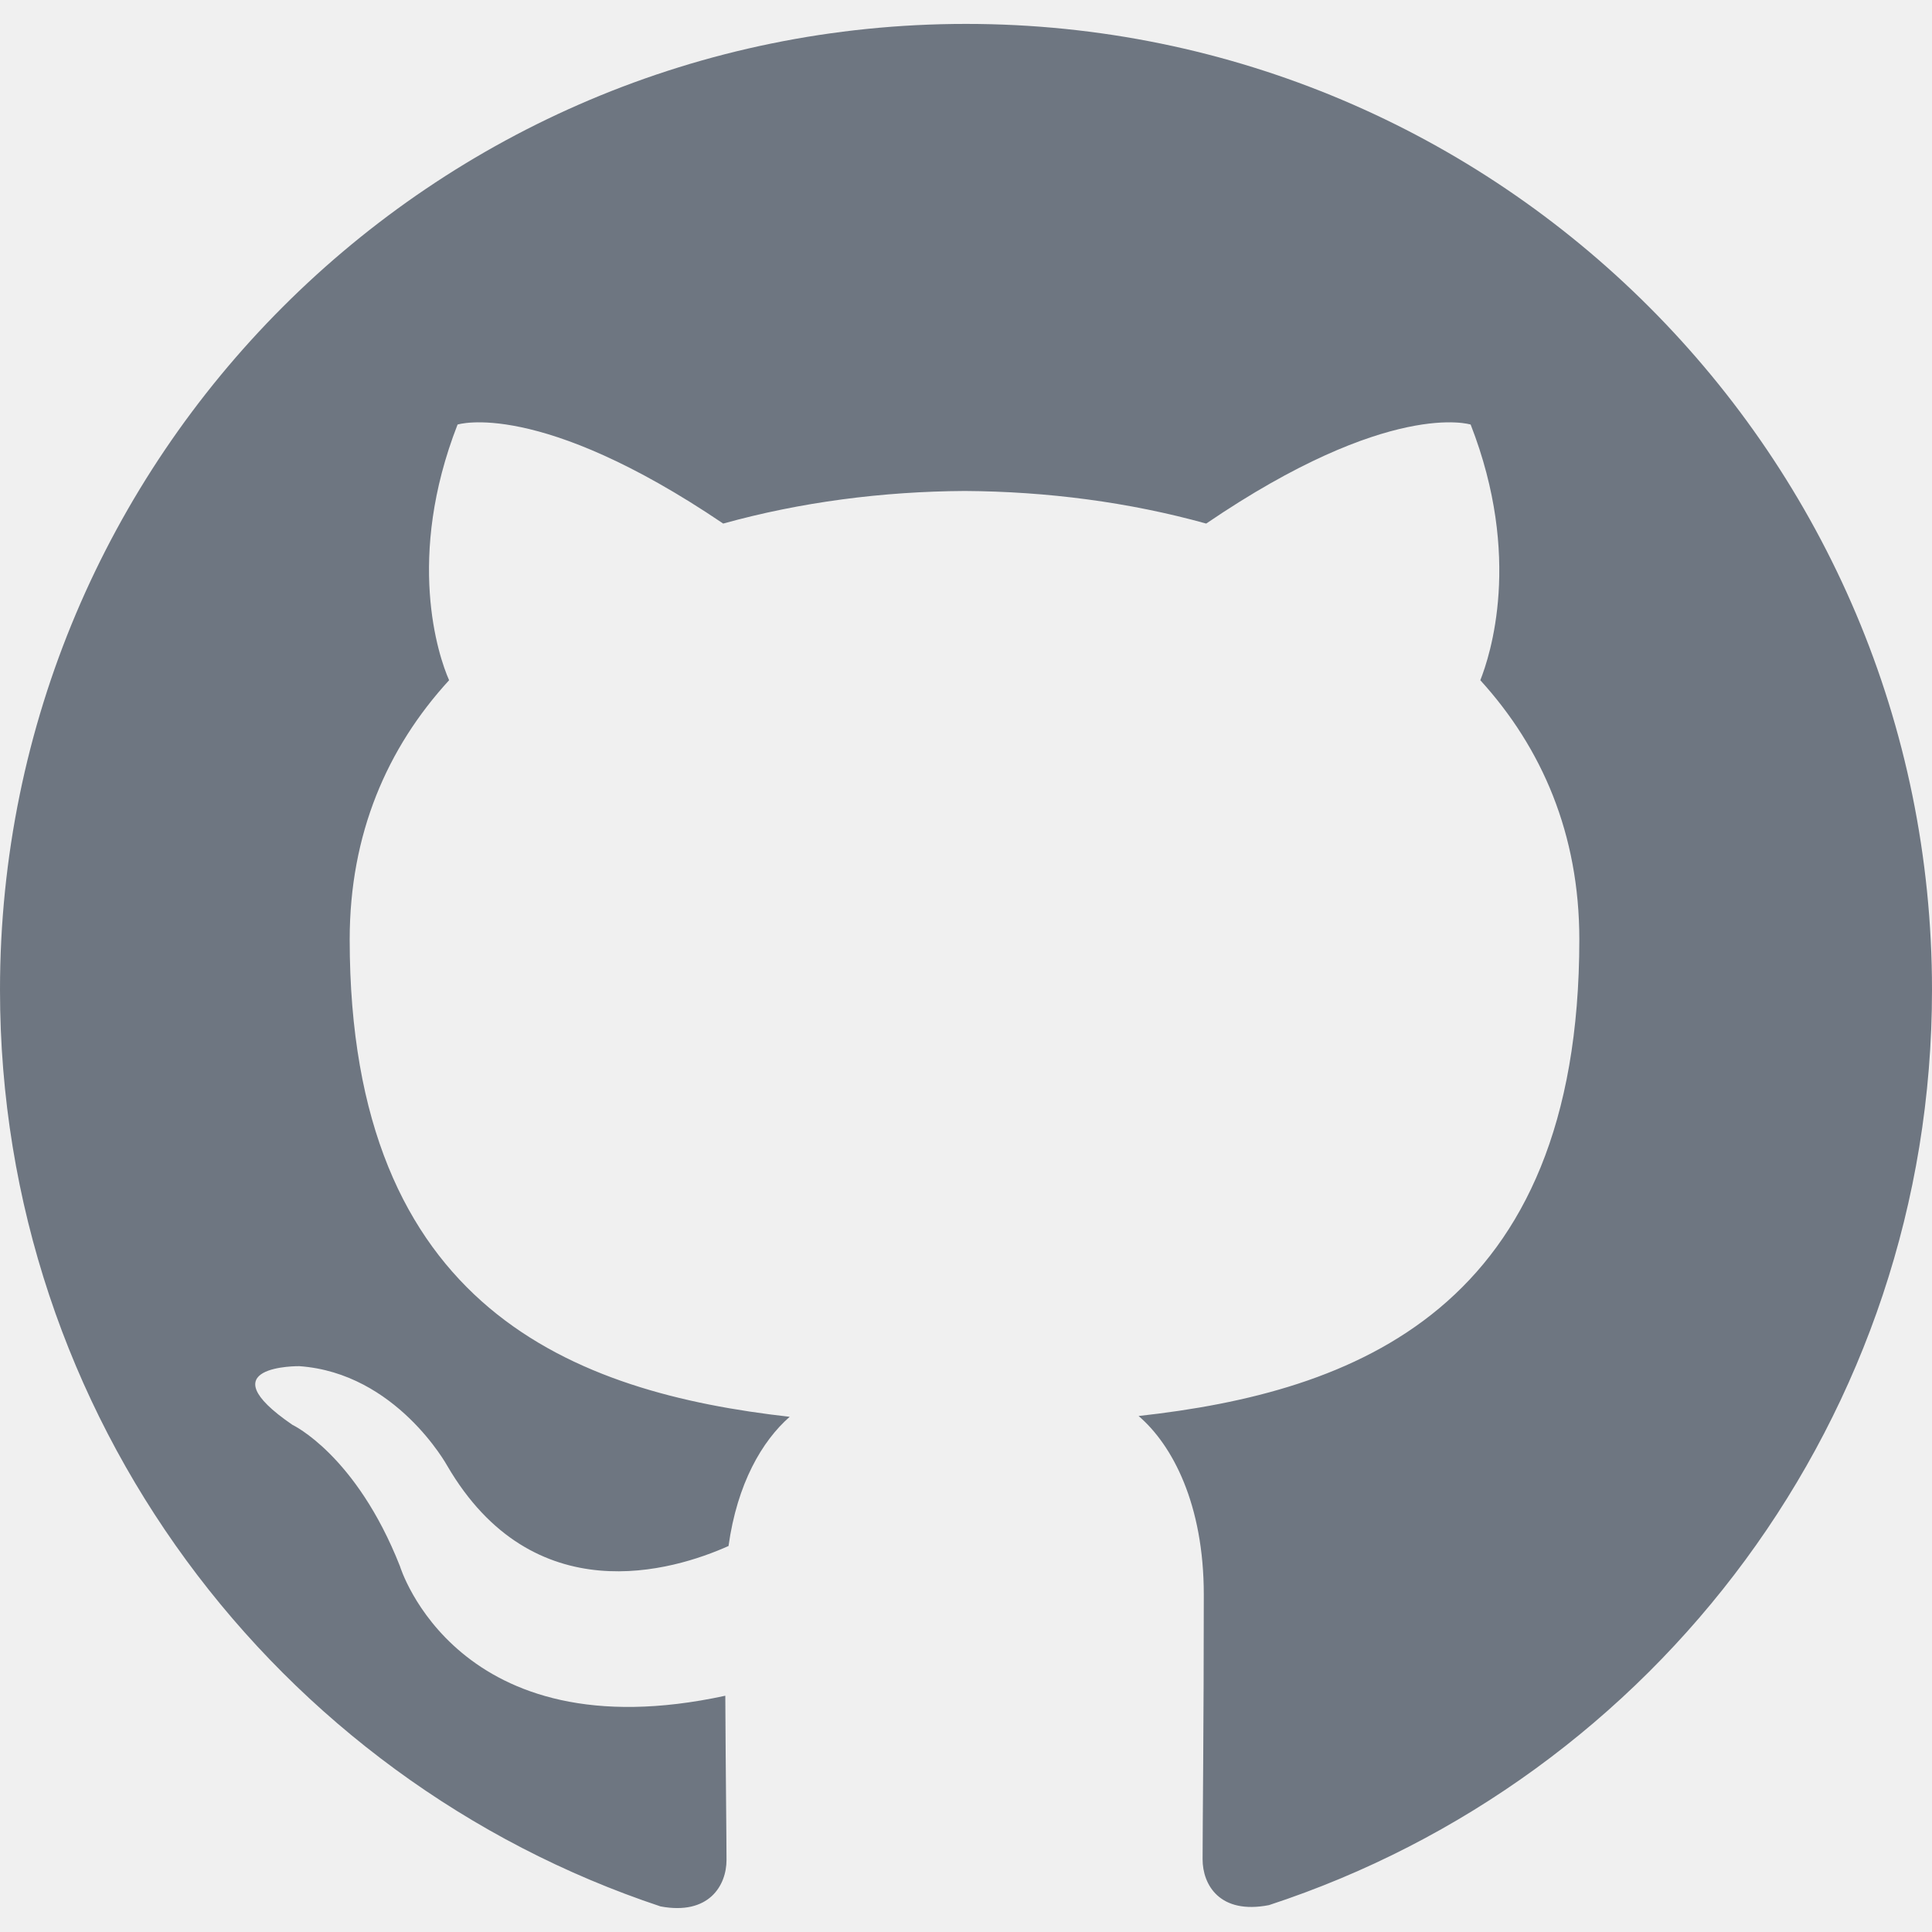
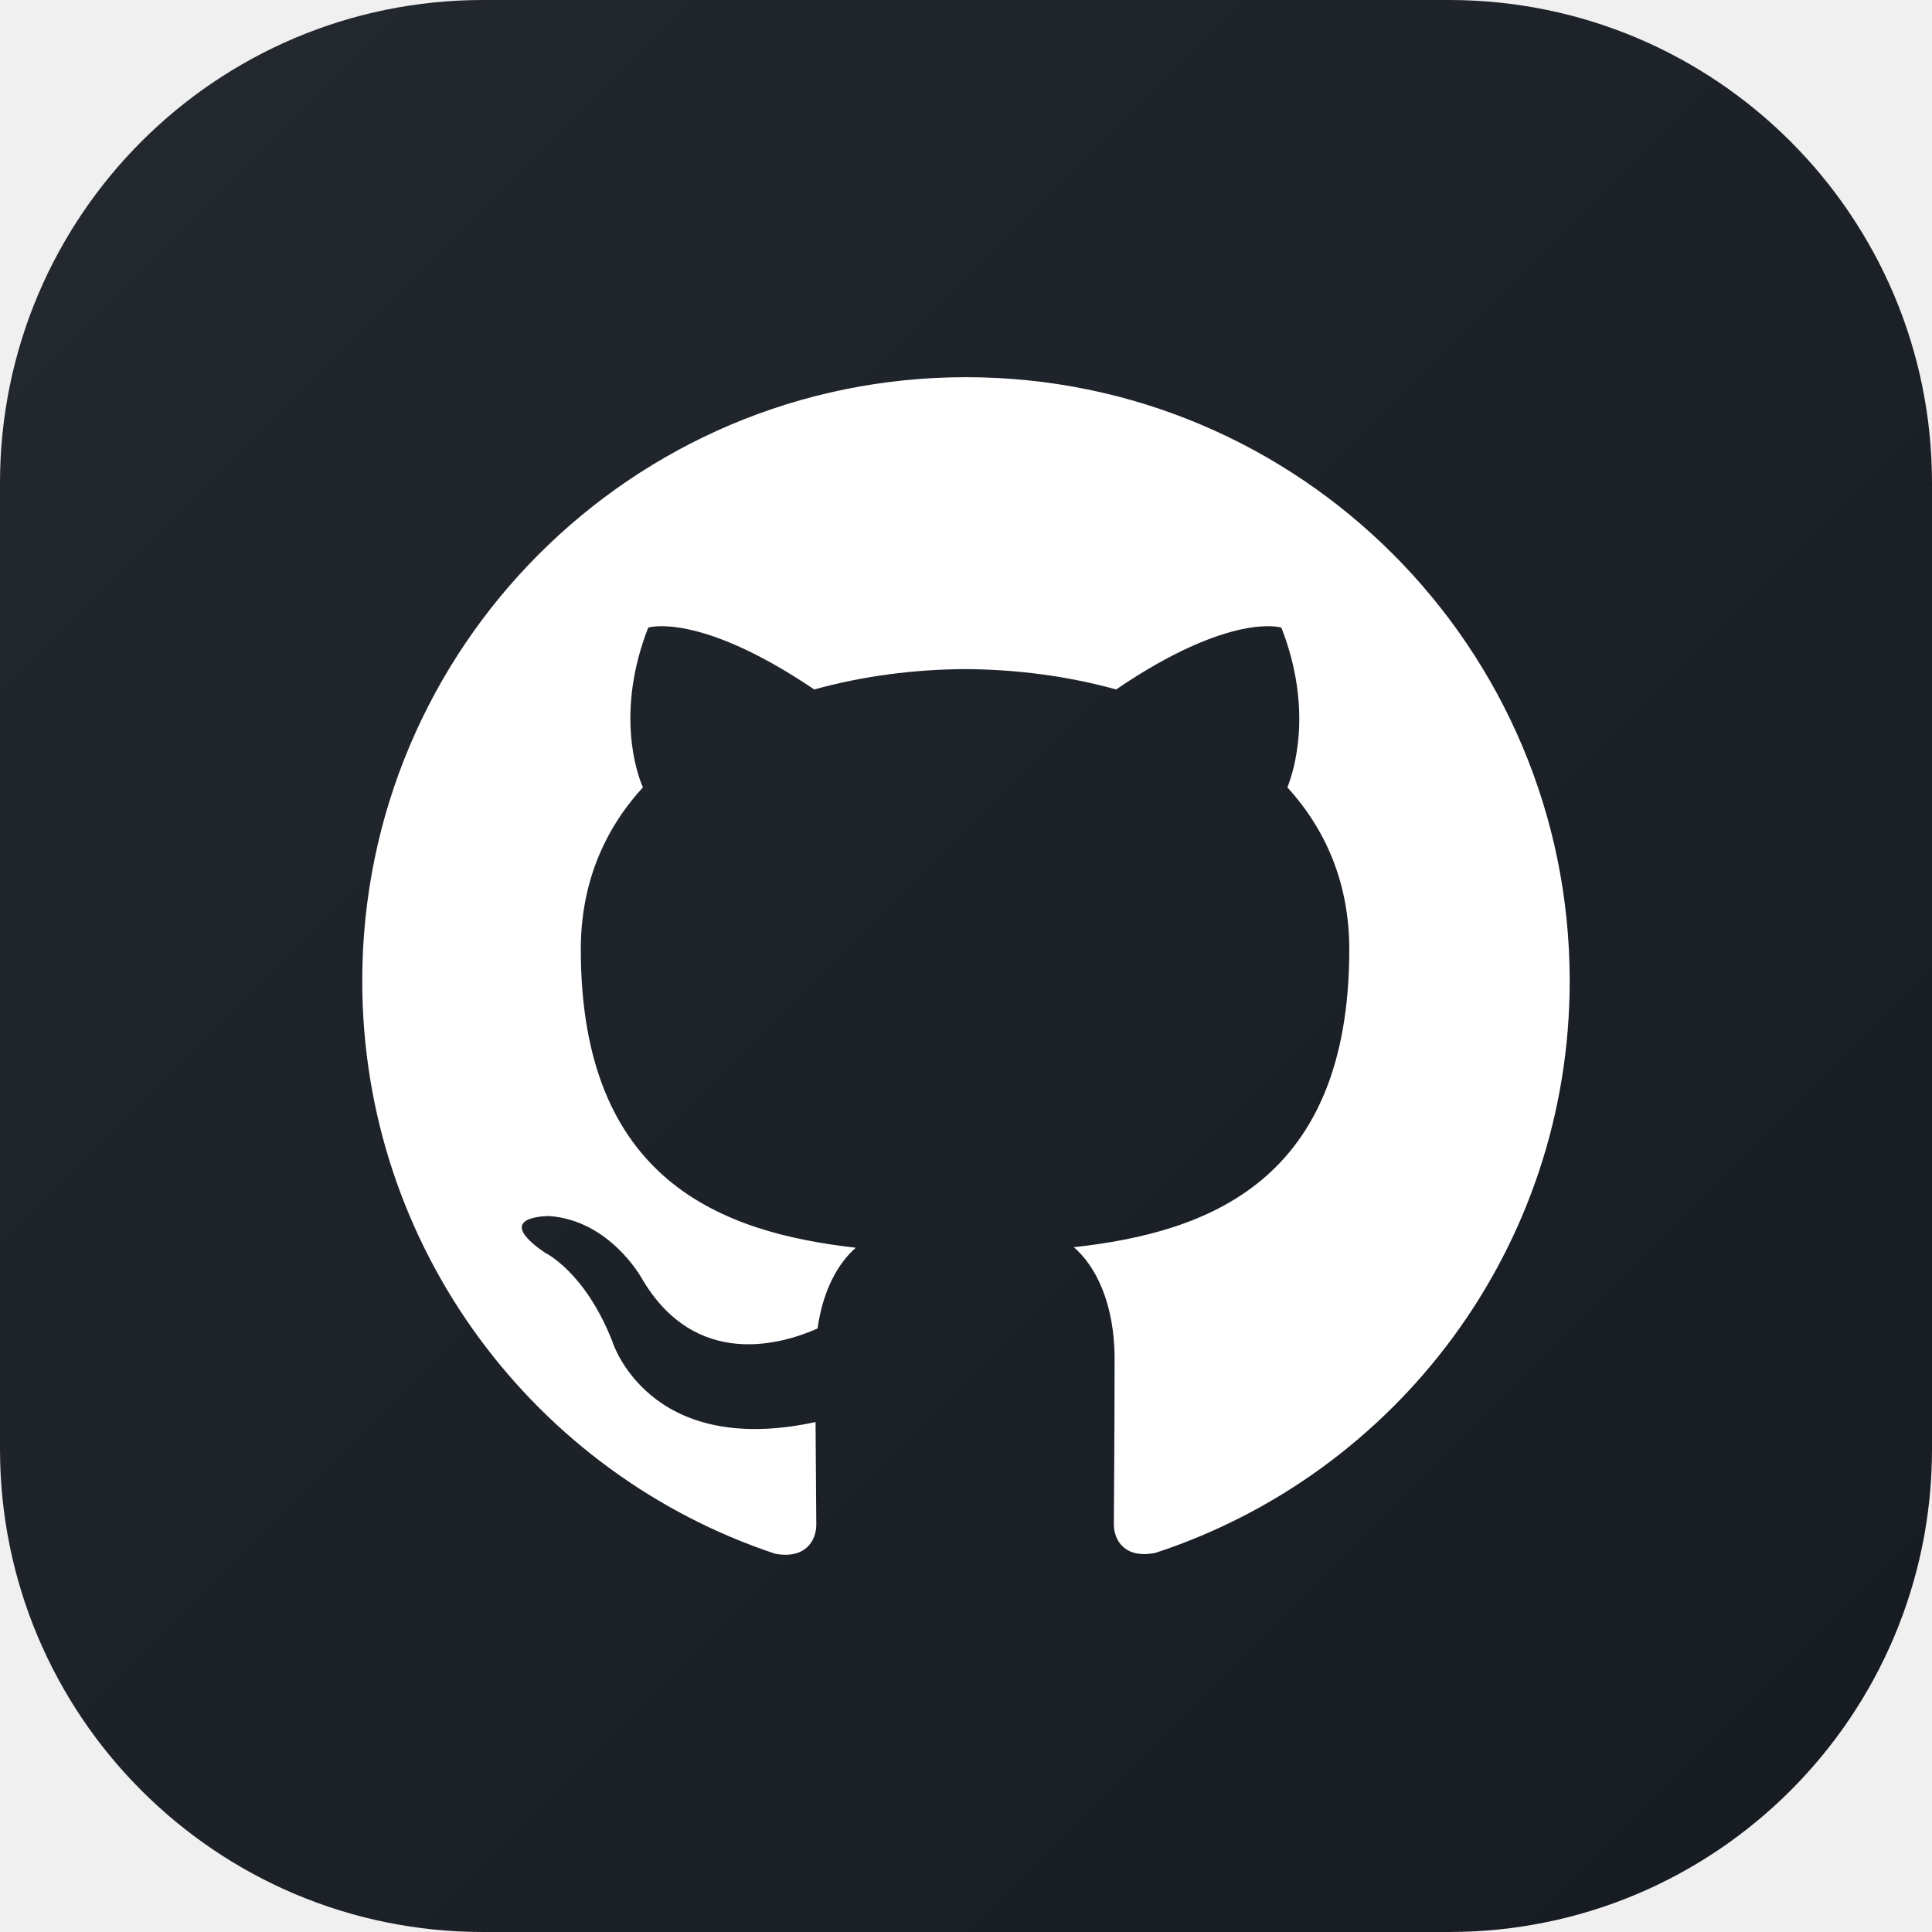
- <svg xmlns="http://www.w3.org/2000/svg" fill="#6e7681" role="img" viewBox="0 0 24 24">
-   <path d="M12 .297c-6.63 0-12 5.373-12 12 0 5.303 3.438 9.8 8.205 11.385.6.113.82-.258.82-.577 0-.285-.01-1.04-.015-2.04-3.338.724-4.042-1.61-4.042-1.61C4.422 18.07 3.633 17.7 3.633 17.7c-1.087-.744.084-.729.084-.729 1.205.084 1.838 1.236 1.838 1.236 1.07 1.835 2.809 1.305 3.495.998.108-.776.417-1.305.76-1.605-2.665-.3-5.466-1.332-5.466-5.93 0-1.31.465-2.38 1.235-3.22-.135-.303-.54-1.523.105-3.176 0 0 1.005-.322 3.3 1.23.96-.267 1.98-.399 3-.405 1.02.006 2.04.138 3 .405 2.28-1.552 3.285-1.23 3.285-1.23.645 1.653.24 2.873.12 3.176.765.84 1.23 1.91 1.23 3.22 0 4.61-2.805 5.625-5.475 5.92.42.36.81 1.096.81 2.22 0 1.606-.015 2.896-.015 3.286 0 .315.21.69.825.57C20.565 22.092 24 17.592 24 12.297c0-6.627-5.373-12-12-12" />
+ <svg xmlns="http://www.w3.org/2000/svg" viewBox="0 0 32 32">
+   <defs>
+     <linearGradient id="ghGrad" x1="0" y1="0" x2="32" y2="32" gradientUnits="userSpaceOnUse">
+       <stop offset="0%" stop-color="#24292F" />
+       <stop offset="100%" stop-color="#161B22" />
+     </linearGradient>
+   </defs>
+   <rect width="32" height="32" rx="8" fill="url(#ghGrad)" />
+   <g transform="translate(6, 6) scale(0.8333)">
+     <path fill="#FFFFFF" d="M12 .297c-6.63 0-12 5.373-12 12 0 5.303 3.438 9.8 8.205 11.385.6.113.82-.258.82-.577 0-.285-.01-1.04-.015-2.04-3.338.724-4.042-1.61-4.042-1.61C4.422 18.07 3.633 17.7 3.633 17.7c-1.087-.744.084-.729.084-.729 1.205.084 1.838 1.236 1.838 1.236 1.07 1.835 2.809 1.305 3.495.998.108-.776.417-1.305.76-1.605-2.665-.3-5.466-1.332-5.466-5.93 0-1.31.465-2.38 1.235-3.22-.135-.303-.54-1.523.105-3.176 0 0 1.005-.322 3.3 1.23.96-.267 1.98-.399 3-.405 1.02.006 2.04.138 3 .405 2.28-1.552 3.285-1.23 3.285-1.23.645 1.653.24 2.873.12 3.176.765.84 1.23 1.91 1.23 3.22 0 4.61-2.805 5.625-5.475 5.92.42.36.81 1.096.81 2.22 0 1.606-.015 2.896-.015 3.286 0 .315.21.69.825.57C20.565 22.092 24 17.592 24 12.297c0-6.627-5.373-12-12-12" />
+   </g>
</svg>
